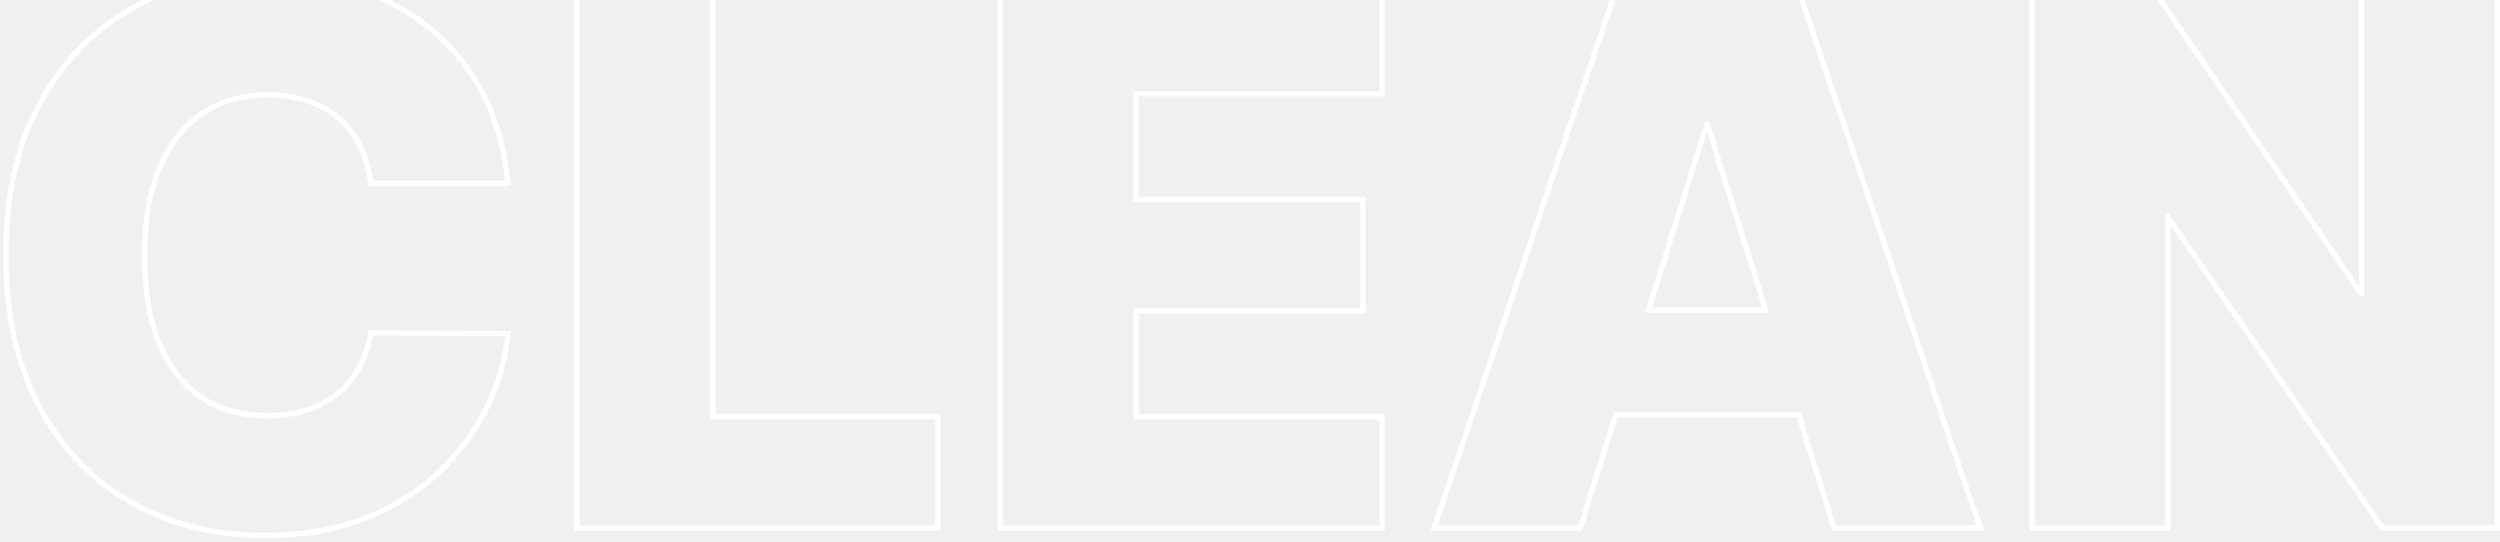
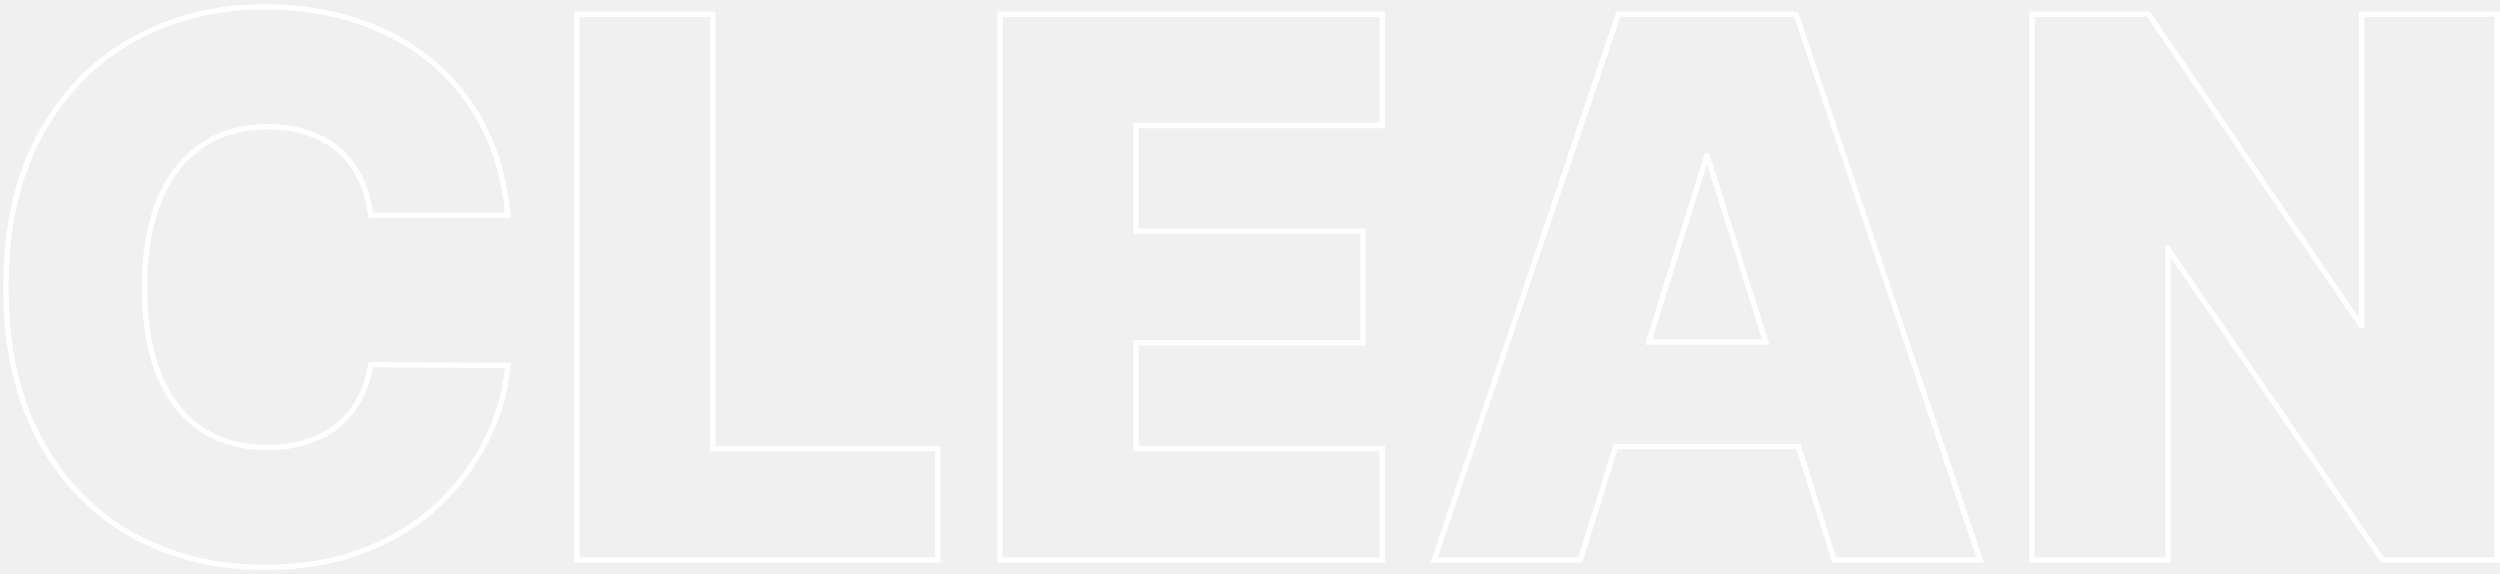
- <svg xmlns="http://www.w3.org/2000/svg" width="471" height="102" viewBox="0 0 471 102" fill="none">
-   <mask id="path-1-outside-1_114_7" maskUnits="userSpaceOnUse" x="0" y="-6" width="471" height="108" fill="black">
-     <rect fill="white" y="-6" width="471" height="108" />
-     <path d="M95.128 34.071H70.27C69.939 31.519 69.259 29.215 68.231 27.16C67.204 25.106 65.845 23.349 64.155 21.891C62.465 20.432 60.459 19.322 58.139 18.56C55.852 17.764 53.317 17.366 50.533 17.366C45.594 17.366 41.335 18.576 37.756 20.996C34.209 23.415 31.475 26.912 29.553 31.486C27.663 36.06 26.719 41.595 26.719 48.091C26.719 54.852 27.68 60.52 29.602 65.094C31.558 69.635 34.292 73.065 37.805 75.385C41.352 77.672 45.544 78.815 50.383 78.815C53.101 78.815 55.571 78.467 57.791 77.771C60.045 77.075 62.017 76.064 63.707 74.739C65.431 73.38 66.84 71.739 67.933 69.817C69.06 67.861 69.839 65.657 70.27 63.205L95.128 63.354C94.697 67.861 93.388 72.303 91.2 76.678C89.046 81.053 86.079 85.046 82.301 88.659C78.523 92.239 73.916 95.089 68.48 97.21C63.078 99.331 56.88 100.392 49.886 100.392C40.672 100.392 32.419 98.37 25.128 94.327C17.869 90.25 12.135 84.317 7.926 76.528C3.717 68.74 1.612 59.26 1.612 48.091C1.612 36.888 3.75 27.392 8.026 19.604C12.301 11.815 18.085 5.899 25.376 1.855C32.668 -2.188 40.838 -4.21 49.886 -4.21C56.051 -4.21 61.752 -3.348 66.989 -1.625C72.225 0.065 76.832 2.551 80.81 5.832C84.787 9.08 88.019 13.074 90.504 17.814C92.99 22.553 94.531 27.973 95.128 34.071ZM109.21 99V-2.818H133.819V79.014H176.177V99H109.21ZM188.917 99V-2.818H259.911V17.168H213.526V38.048H256.282V58.084H213.526V79.014H259.911V99H188.917ZM297.347 99H270.898L305.252 -2.818H338.015L372.369 99H345.92L322.006 22.835H321.211L297.347 99ZM293.817 58.929H349.102V77.622H293.817V58.929ZM469.986 -2.818V99H449.105L408.587 40.236H407.94V99H383.331V-2.818H404.51L444.581 55.847H445.426V-2.818H469.986Z" />
+ <svg xmlns="http://www.w3.org/2000/svg" width="471" height="108" viewBox="0 0 471 108" fill="none">
+   <mask id="path-1-outside-1_114_7" maskUnits="userSpaceOnUse" x="0" y="0" width="471" height="108" fill="black">
+     <rect fill="white" width="471" height="108" />
+     <path d="M95.128 40.071H70.27C69.939 37.519 69.259 35.215 68.231 33.16C67.204 31.106 65.845 29.349 64.155 27.891C62.465 26.432 60.459 25.322 58.139 24.56C55.852 23.764 53.317 23.366 50.533 23.366C45.594 23.366 41.335 24.576 37.756 26.996C34.209 29.415 31.475 32.912 29.553 37.486C27.663 42.06 26.719 47.595 26.719 54.091C26.719 60.852 27.68 66.52 29.602 71.094C31.558 75.635 34.292 79.065 37.805 81.385C41.352 83.672 45.544 84.815 50.383 84.815C53.101 84.815 55.571 84.467 57.791 83.771C60.045 83.075 62.017 82.064 63.707 80.739C65.431 79.38 66.84 77.739 67.933 75.817C69.06 73.861 69.839 71.657 70.27 69.204L95.128 69.354C94.697 73.861 93.388 78.303 91.2 82.678C89.046 87.053 86.079 91.046 82.301 94.659C78.523 98.239 73.916 101.089 68.48 103.21C63.078 105.331 56.88 106.392 49.886 106.392C40.672 106.392 32.419 104.37 25.128 100.327C17.869 96.25 12.135 90.317 7.926 82.528C3.717 74.74 1.612 65.26 1.612 54.091C1.612 42.888 3.75 33.392 8.026 25.604C12.301 17.815 18.085 11.899 25.376 7.855C32.668 3.812 40.838 1.79 49.886 1.79C56.051 1.79 61.752 2.652 66.989 4.375C72.225 6.065 76.832 8.551 80.81 11.832C84.787 15.081 88.019 19.074 90.504 23.814C92.99 28.553 94.531 33.972 95.128 40.071ZM109.21 105V3.182H133.819V85.014H176.177V105H109.21ZM188.917 105V3.182H259.911V23.168H213.526V44.048H256.282V64.084H213.526V85.014H259.911V105H188.917ZM297.347 105H270.898L305.252 3.182H338.015L372.369 105H345.92L322.006 28.835H321.211L297.347 105ZM293.817 64.929H349.102V83.622H293.817V64.929ZM469.986 3.182V105H449.105L408.587 46.236H407.94V105H383.331V3.182H404.51L444.581 61.847H445.426V3.182H469.986Z" />
  </mask>
-   <path d="M95.128 34.071V35.071H96.23L96.123 33.974L95.128 34.071ZM70.27 34.071L69.278 34.2L69.391 35.071H70.27V34.071ZM68.231 27.16L67.337 27.608L67.337 27.608L68.231 27.16ZM64.155 21.891L64.808 21.134L64.808 21.134L64.155 21.891ZM58.139 18.56L57.811 19.504L57.819 19.507L57.827 19.51L58.139 18.56ZM37.756 20.996L37.196 20.167L37.192 20.17L37.756 20.996ZM29.553 31.486L28.631 31.098L28.628 31.104L29.553 31.486ZM29.602 65.094L28.68 65.481L28.684 65.489L29.602 65.094ZM37.805 75.385L37.254 76.219L37.264 76.225L37.805 75.385ZM57.791 77.771L57.496 76.816L57.492 76.817L57.791 77.771ZM63.707 74.739L64.325 75.525L64.326 75.524L63.707 74.739ZM67.933 69.817L67.067 69.317L67.064 69.322L67.933 69.817ZM70.27 63.205L70.276 62.205L69.431 62.2L69.285 63.032L70.27 63.205ZM95.128 63.354L96.123 63.449L96.227 62.36L95.134 62.354L95.128 63.354ZM91.2 76.678L90.306 76.23L90.303 76.236L91.2 76.678ZM82.301 88.659L82.989 89.385L82.992 89.382L82.301 88.659ZM68.48 97.21L68.117 96.279L68.115 96.279L68.48 97.21ZM25.128 94.327L24.638 95.199L24.643 95.201L25.128 94.327ZM7.926 76.528L8.806 76.053L7.926 76.528ZM8.026 19.604L7.149 19.122L7.149 19.122L8.026 19.604ZM66.989 -1.625L66.676 -0.675L66.681 -0.673L66.989 -1.625ZM80.81 5.832L80.173 6.604L80.177 6.607L80.81 5.832ZM95.128 34.071V33.071H70.27V34.071V35.071H95.128V34.071ZM70.27 34.071L71.262 33.942C70.917 31.293 70.209 28.879 69.126 26.713L68.231 27.16L67.337 27.608C68.309 29.551 68.96 31.745 69.278 34.2L70.27 34.071ZM68.231 27.16L69.126 26.713C68.041 24.544 66.601 22.681 64.808 21.134L64.155 21.891L63.502 22.648C65.089 24.017 66.367 25.668 67.337 27.608L68.231 27.16ZM64.155 21.891L64.808 21.134C63.009 19.581 60.885 18.409 58.451 17.61L58.139 18.56L57.827 19.51C60.034 20.235 61.92 21.283 63.502 22.648L64.155 21.891ZM58.139 18.56L58.468 17.615C56.061 16.778 53.412 16.366 50.533 16.366V17.366V18.366C53.221 18.366 55.644 18.75 57.811 19.504L58.139 18.56ZM50.533 17.366V16.366C45.424 16.366 40.963 17.62 37.196 20.167L37.756 20.996L38.316 21.824C41.707 19.532 45.764 18.366 50.533 18.366V17.366ZM37.756 20.996L37.192 20.17C33.463 22.714 30.616 26.375 28.631 31.098L29.553 31.486L30.474 31.873C32.334 27.449 34.956 24.117 38.319 21.822L37.756 20.996ZM29.553 31.486L28.628 31.104C26.676 35.83 25.719 41.503 25.719 48.091H26.719H27.719C27.719 41.687 28.651 36.289 30.477 31.868L29.553 31.486ZM26.719 48.091H25.719C25.719 54.94 26.691 60.749 28.68 65.481L29.602 65.094L30.524 64.706C28.668 60.291 27.719 54.764 27.719 48.091H26.719ZM29.602 65.094L28.684 65.489C30.703 70.177 33.552 73.774 37.254 76.219L37.805 75.385L38.356 74.55C35.032 72.355 32.413 69.092 30.521 64.698L29.602 65.094ZM37.805 75.385L37.264 76.225C40.994 78.631 45.381 79.815 50.383 79.815V78.815V77.815C45.708 77.815 41.709 76.713 38.347 74.544L37.805 75.385ZM50.383 78.815V79.815C53.186 79.815 55.758 79.457 58.09 78.725L57.791 77.771L57.492 76.817C55.383 77.478 53.017 77.815 50.383 77.815V78.815ZM57.791 77.771L58.086 78.727C60.445 77.998 62.529 76.934 64.325 75.525L63.707 74.739L63.09 73.952C61.505 75.195 59.645 76.152 57.496 76.816L57.791 77.771ZM63.707 74.739L64.326 75.524C66.152 74.085 67.645 72.345 68.802 70.311L67.933 69.817L67.064 69.322C66.034 71.133 64.71 72.675 63.088 73.953L63.707 74.739ZM67.933 69.817L68.8 70.316C69.99 68.25 70.806 65.933 71.255 63.378L70.27 63.205L69.285 63.032C68.872 65.381 68.13 67.473 67.067 69.317L67.933 69.817ZM70.27 63.205L70.264 64.204L95.122 64.354L95.128 63.354L95.134 62.354L70.276 62.205L70.27 63.205ZM95.128 63.354L94.132 63.258C93.714 67.634 92.443 71.957 90.306 76.23L91.2 76.678L92.095 77.125C94.333 72.648 95.68 68.088 96.123 63.449L95.128 63.354ZM91.2 76.678L90.303 76.236C88.204 80.498 85.31 84.399 81.61 87.936L82.301 88.659L82.992 89.382C86.849 85.694 89.888 81.607 92.097 77.119L91.2 76.678ZM82.301 88.659L81.613 87.933C77.939 91.414 73.446 94.199 68.117 96.279L68.48 97.21L68.844 98.142C74.385 95.979 79.106 93.064 82.989 89.385L82.301 88.659ZM68.48 97.21L68.115 96.279C62.85 98.347 56.78 99.392 49.886 99.392V100.392V101.392C56.98 101.392 63.306 100.316 68.846 98.141L68.48 97.21ZM49.886 100.392V99.392C40.824 99.392 32.741 97.405 25.613 93.452L25.128 94.327L24.643 95.201C32.098 99.335 40.521 101.392 49.886 101.392V100.392ZM25.128 94.327L25.617 93.455C18.535 89.477 12.931 83.686 8.806 76.053L7.926 76.528L7.046 77.004C11.34 84.948 17.204 91.023 24.638 95.199L25.128 94.327ZM7.926 76.528L8.806 76.053C4.694 68.444 2.612 59.137 2.612 48.091H1.612H0.612C0.612 59.384 2.74 69.036 7.046 77.004L7.926 76.528ZM1.612 48.091H2.612C2.612 37.013 4.726 27.693 8.902 20.085L8.026 19.604L7.149 19.122C2.774 27.092 0.612 36.763 0.612 48.091H1.612ZM8.026 19.604L8.902 20.085C13.093 12.45 18.746 6.676 25.861 2.73L25.376 1.855L24.892 0.981C17.424 5.122 11.509 11.18 7.149 19.122L8.026 19.604ZM25.376 1.855L25.861 2.73C32.992 -1.225 40.993 -3.21 49.886 -3.21V-4.21V-5.21C40.683 -5.21 32.344 -3.152 24.892 0.981L25.376 1.855ZM49.886 -4.21V-3.21C55.957 -3.21 61.551 -2.362 66.676 -0.675L66.989 -1.625L67.301 -2.575C61.953 -4.335 56.145 -5.21 49.886 -5.21V-4.21ZM66.989 -1.625L66.681 -0.673C71.806 0.981 76.3 3.408 80.173 6.604L80.81 5.832L81.446 5.061C77.365 1.694 72.644 -0.85 67.296 -2.577L66.989 -1.625ZM80.81 5.832L80.177 6.607C84.046 9.766 87.193 13.653 89.619 18.278L90.504 17.814L91.39 17.349C88.844 12.496 85.528 8.395 81.442 5.058L80.81 5.832ZM90.504 17.814L89.619 18.278C92.037 22.889 93.547 28.18 94.133 34.168L95.128 34.071L96.123 33.974C95.516 27.765 93.944 22.218 91.39 17.349L90.504 17.814ZM109.21 99H108.21V100H109.21V99ZM109.21 -2.818V-3.818H108.21V-2.818H109.21ZM133.819 -2.818H134.819V-3.818H133.819V-2.818ZM133.819 79.014H132.819V80.014H133.819V79.014ZM176.177 79.014H177.177V78.014H176.177V79.014ZM176.177 99V100H177.177V99H176.177ZM109.21 99H110.21V-2.818H109.21H108.21V99H109.21ZM109.21 -2.818V-1.818H133.819V-2.818V-3.818H109.21V-2.818ZM133.819 -2.818H132.819V79.014H133.819H134.819V-2.818H133.819ZM133.819 79.014V80.014H176.177V79.014V78.014H133.819V79.014ZM176.177 79.014H175.177V99H176.177H177.177V79.014H176.177ZM176.177 99V98H109.21V99V100H176.177V99ZM188.917 99H187.917V100H188.917V99ZM188.917 -2.818V-3.818H187.917V-2.818H188.917ZM259.911 -2.818H260.911V-3.818H259.911V-2.818ZM259.911 17.168V18.168H260.911V17.168H259.911ZM213.526 17.168V16.168H212.526V17.168H213.526ZM213.526 38.048H212.526V39.048H213.526V38.048ZM256.282 38.048H257.282V37.048H256.282V38.048ZM256.282 58.084V59.084H257.282V58.084H256.282ZM213.526 58.084V57.084H212.526V58.084H213.526ZM213.526 79.014H212.526V80.014H213.526V79.014ZM259.911 79.014H260.911V78.014H259.911V79.014ZM259.911 99V100H260.911V99H259.911ZM188.917 99H189.917V-2.818H188.917H187.917V99H188.917ZM188.917 -2.818V-1.818H259.911V-2.818V-3.818H188.917V-2.818ZM259.911 -2.818H258.911V17.168H259.911H260.911V-2.818H259.911ZM259.911 17.168V16.168H213.526V17.168V18.168H259.911V17.168ZM213.526 17.168H212.526V38.048H213.526H214.526V17.168H213.526ZM213.526 38.048V39.048H256.282V38.048V37.048H213.526V38.048ZM256.282 38.048H255.282V58.084H256.282H257.282V38.048H256.282ZM256.282 58.084V57.084H213.526V58.084V59.084H256.282V58.084ZM213.526 58.084H212.526V79.014H213.526H214.526V58.084H213.526ZM213.526 79.014V80.014H259.911V79.014V78.014H213.526V79.014ZM259.911 79.014H258.911V99H259.911H260.911V79.014H259.911ZM259.911 99V98H188.917V99V100H259.911V99ZM297.347 99V100H298.082L298.302 99.299L297.347 99ZM270.898 99L269.951 98.68L269.506 100H270.898V99ZM305.252 -2.818V-3.818H304.534L304.305 -3.138L305.252 -2.818ZM338.015 -2.818L338.962 -3.138L338.733 -3.818H338.015V-2.818ZM372.369 99V100H373.761L373.316 98.68L372.369 99ZM345.92 99L344.966 99.3L345.186 100H345.92V99ZM322.006 22.835L322.96 22.536L322.741 21.835H322.006V22.835ZM321.211 22.835V21.835H320.476L320.257 22.536L321.211 22.835ZM293.817 58.929V57.929H292.817V58.929H293.817ZM349.102 58.929H350.102V57.929H349.102V58.929ZM349.102 77.622V78.622H350.102V77.622H349.102ZM293.817 77.622H292.817V78.622H293.817V77.622ZM297.347 99V98H270.898V99V100H297.347V99ZM270.898 99L271.846 99.32L306.2 -2.498L305.252 -2.818L304.305 -3.138L269.951 98.68L270.898 99ZM305.252 -2.818V-1.818H338.015V-2.818V-3.818H305.252V-2.818ZM338.015 -2.818L337.067 -2.498L371.421 99.32L372.369 99L373.316 98.68L338.962 -3.138L338.015 -2.818ZM372.369 99V98H345.92V99V100H372.369V99ZM345.92 99L346.874 98.7L322.96 22.536L322.006 22.835L321.052 23.135L344.966 99.3L345.92 99ZM322.006 22.835V21.835H321.211V22.835V23.835H322.006V22.835ZM321.211 22.835L320.257 22.536L296.393 98.701L297.347 99L298.302 99.299L322.165 23.134L321.211 22.835ZM293.817 58.929V59.929H349.102V58.929V57.929H293.817V58.929ZM349.102 58.929H348.102V77.622H349.102H350.102V58.929H349.102ZM349.102 77.622V76.622H293.817V77.622V78.622H349.102V77.622ZM293.817 77.622H294.817V58.929H293.817H292.817V77.622H293.817ZM469.986 -2.818H470.986V-3.818H469.986V-2.818ZM469.986 99V100H470.986V99H469.986ZM449.105 99L448.282 99.568L448.58 100H449.105V99ZM408.587 40.236L409.41 39.668L409.112 39.236H408.587V40.236ZM407.94 40.236V39.236H406.94V40.236H407.94ZM407.94 99V100H408.94V99H407.94ZM383.331 99H382.331V100H383.331V99ZM383.331 -2.818V-3.818H382.331V-2.818H383.331ZM404.51 -2.818L405.336 -3.382L405.038 -3.818H404.51V-2.818ZM444.581 55.847L443.755 56.411L444.053 56.847H444.581V55.847ZM445.426 55.847V56.847H446.426V55.847H445.426ZM445.426 -2.818V-3.818H444.426V-2.818H445.426ZM469.986 -2.818H468.986V99H469.986H470.986V-2.818H469.986ZM469.986 99V98H449.105V99V100H469.986V99ZM449.105 99L449.928 98.432L409.41 39.668L408.587 40.236L407.763 40.803L448.282 99.568L449.105 99ZM408.587 40.236V39.236H407.94V40.236V41.236H408.587V40.236ZM407.94 40.236H406.94V99H407.94H408.94V40.236H407.94ZM407.94 99V98H383.331V99V100H407.94V99ZM383.331 99H384.331V-2.818H383.331H382.331V99H383.331ZM383.331 -2.818V-1.818H404.51V-2.818V-3.818H383.331V-2.818ZM404.51 -2.818L403.684 -2.254L443.755 56.411L444.581 55.847L445.407 55.283L405.336 -3.382L404.51 -2.818ZM444.581 55.847V56.847H445.426V55.847V54.847H444.581V55.847ZM445.426 55.847H446.426V-2.818H445.426H444.426V55.847H445.426ZM445.426 -2.818V-1.818H469.986V-2.818V-3.818H445.426V-2.818Z" fill="white" mask="url(#path-1-outside-1_114_7)" />
+   <path d="M95.128 40.071V41.071H96.23L96.123 39.974L95.128 40.071ZM70.27 40.071L69.278 40.2L69.391 41.071H70.27V40.071ZM68.231 33.16L67.337 33.608L68.231 33.16ZM64.155 27.891L64.808 27.134L64.155 27.891ZM58.139 24.56L57.811 25.504L57.819 25.507L57.827 25.51L58.139 24.56ZM37.756 26.996L37.196 26.167L37.192 26.17L37.756 26.996ZM29.553 37.486L28.631 37.098L28.628 37.104L29.553 37.486ZM29.602 71.094L28.68 71.481L28.684 71.489L29.602 71.094ZM37.805 81.385L37.254 82.219L37.264 82.225L37.805 81.385ZM57.791 83.771L57.496 82.816L57.492 82.817L57.791 83.771ZM63.707 80.739L64.325 81.525L64.326 81.524L63.707 80.739ZM67.933 75.817L67.067 75.317L67.064 75.322L67.933 75.817ZM70.27 69.204L70.276 68.205L69.431 68.2L69.285 69.031L70.27 69.204ZM95.128 69.354L96.123 69.449L96.227 68.36L95.134 68.354L95.128 69.354ZM91.2 82.678L90.306 82.23L90.303 82.236L91.2 82.678ZM82.301 94.659L82.989 95.385L82.992 95.382L82.301 94.659ZM68.48 103.21L68.117 102.279L68.115 102.279L68.48 103.21ZM25.128 100.327L24.638 101.199L24.643 101.201L25.128 100.327ZM7.926 82.528L8.806 82.053L7.926 82.528ZM8.026 25.604L7.149 25.122L8.026 25.604ZM66.989 4.375L66.676 5.325L66.681 5.327L66.989 4.375ZM80.81 11.832L80.173 12.604L80.177 12.607L80.81 11.832ZM95.128 40.071V39.071H70.27V40.071V41.071H95.128V40.071ZM70.27 40.071L71.262 39.942C70.917 37.292 70.209 34.879 69.126 32.713L68.231 33.16L67.337 33.608C68.309 35.551 68.96 37.745 69.278 40.2L70.27 40.071ZM68.231 33.16L69.126 32.713C68.041 30.544 66.601 28.681 64.808 27.134L64.155 27.891L63.502 28.648C65.089 30.017 66.367 31.668 67.337 33.608L68.231 33.16ZM64.155 27.891L64.808 27.134C63.009 25.581 60.885 24.409 58.451 23.61L58.139 24.56L57.827 25.51C60.034 26.235 61.92 27.283 63.502 28.648L64.155 27.891ZM58.139 24.56L58.468 23.615C56.061 22.778 53.412 22.366 50.533 22.366V23.366V24.366C53.221 24.366 55.644 24.75 57.811 25.504L58.139 24.56ZM50.533 23.366V22.366C45.424 22.366 40.963 23.62 37.196 26.167L37.756 26.996L38.316 27.824C41.707 25.532 45.764 24.366 50.533 24.366V23.366ZM37.756 26.996L37.192 26.17C33.463 28.714 30.616 32.375 28.631 37.098L29.553 37.486L30.474 37.873C32.334 33.449 34.956 30.117 38.319 27.822L37.756 26.996ZM29.553 37.486L28.628 37.104C26.676 41.83 25.719 47.503 25.719 54.091H26.719H27.719C27.719 47.687 28.651 42.289 30.477 37.868L29.553 37.486ZM26.719 54.091H25.719C25.719 60.94 26.691 66.749 28.68 71.481L29.602 71.094L30.524 70.706C28.668 66.291 27.719 60.764 27.719 54.091H26.719ZM29.602 71.094L28.684 71.489C30.703 76.177 33.552 79.774 37.254 82.219L37.805 81.385L38.356 80.55C35.032 78.355 32.413 75.092 30.521 70.698L29.602 71.094ZM37.805 81.385L37.264 82.225C40.994 84.631 45.381 85.815 50.383 85.815V84.815V83.815C45.708 83.815 41.709 82.713 38.347 80.544L37.805 81.385ZM50.383 84.815V85.815C53.186 85.815 55.758 85.457 58.09 84.725L57.791 83.771L57.492 82.817C55.383 83.478 53.017 83.815 50.383 83.815V84.815ZM57.791 83.771L58.086 84.727C60.445 83.998 62.529 82.934 64.325 81.525L63.707 80.739L63.09 79.952C61.505 81.195 59.645 82.152 57.496 82.816L57.791 83.771ZM63.707 80.739L64.326 81.524C66.152 80.085 67.645 78.345 68.802 76.311L67.933 75.817L67.064 75.322C66.034 77.133 64.71 78.675 63.088 79.953L63.707 80.739ZM67.933 75.817L68.8 76.316C69.99 74.25 70.806 71.933 71.255 69.378L70.27 69.204L69.285 69.031C68.872 71.381 68.13 73.473 67.067 75.317L67.933 75.817ZM70.27 69.204L70.264 70.204L95.122 70.354L95.128 69.354L95.134 68.354L70.276 68.205L70.27 69.204ZM95.128 69.354L94.132 69.258C93.714 73.634 92.443 77.957 90.306 82.23L91.2 82.678L92.095 83.125C94.333 78.648 95.68 74.088 96.123 69.449L95.128 69.354ZM91.2 82.678L90.303 82.236C88.204 86.498 85.31 90.399 81.61 93.936L82.301 94.659L82.992 95.382C86.849 91.694 89.888 87.607 92.097 83.119L91.2 82.678ZM82.301 94.659L81.613 93.933C77.939 97.414 73.446 100.199 68.117 102.279L68.48 103.21L68.844 104.142C74.385 101.979 79.106 99.064 82.989 95.385L82.301 94.659ZM68.48 103.21L68.115 102.279C62.85 104.347 56.78 105.392 49.886 105.392V106.392V107.392C56.98 107.392 63.306 106.316 68.846 104.141L68.48 103.21ZM49.886 106.392V105.392C40.824 105.392 32.741 103.405 25.613 99.452L25.128 100.327L24.643 101.201C32.098 105.335 40.521 107.392 49.886 107.392V106.392ZM25.128 100.327L25.617 99.455C18.535 95.477 12.931 89.686 8.806 82.053L7.926 82.528L7.046 83.004C11.34 90.948 17.204 97.023 24.638 101.199L25.128 100.327ZM7.926 82.528L8.806 82.053C4.694 74.444 2.612 65.137 2.612 54.091H1.612H0.612C0.612 65.384 2.74 75.036 7.046 83.004L7.926 82.528ZM1.612 54.091H2.612C2.612 43.013 4.726 33.693 8.902 26.085L8.026 25.604L7.149 25.122C2.774 33.092 0.612 42.763 0.612 54.091H1.612ZM8.026 25.604L8.902 26.085C13.093 18.45 18.746 12.676 25.861 8.73L25.376 7.855L24.892 6.981C17.424 11.122 11.509 17.18 7.149 25.122L8.026 25.604ZM25.376 7.855L25.861 8.73C32.992 4.775 40.993 2.79 49.886 2.79V1.79V0.79C40.683 0.79 32.344 2.848 24.892 6.981L25.376 7.855ZM49.886 1.79V2.79C55.957 2.79 61.551 3.638 66.676 5.325L66.989 4.375L67.301 3.425C61.953 1.665 56.145 0.79 49.886 0.79V1.79ZM66.989 4.375L66.681 5.327C71.806 6.981 76.3 9.408 80.173 12.604L80.81 11.832L81.446 11.061C77.365 7.694 72.644 5.15 67.296 3.423L66.989 4.375ZM80.81 11.832L80.177 12.607C84.046 15.766 87.193 19.653 89.619 24.278L90.504 23.814L91.39 23.349C88.844 18.496 85.528 14.395 81.442 11.058L80.81 11.832ZM90.504 23.814L89.619 24.278C92.037 28.889 93.547 34.18 94.133 40.168L95.128 40.071L96.123 39.974C95.516 33.765 93.944 28.218 91.39 23.349L90.504 23.814ZM109.21 105H108.21V106H109.21V105ZM109.21 3.182V2.182H108.21V3.182H109.21ZM133.819 3.182H134.819V2.182H133.819V3.182ZM133.819 85.014H132.819V86.014H133.819V85.014ZM176.177 85.014H177.177V84.014H176.177V85.014ZM176.177 105V106H177.177V105H176.177ZM109.21 105H110.21V3.182H109.21H108.21V105H109.21ZM109.21 3.182V4.182H133.819V3.182V2.182H109.21V3.182ZM133.819 3.182H132.819V85.014H133.819H134.819V3.182H133.819ZM133.819 85.014V86.014H176.177V85.014V84.014H133.819V85.014ZM176.177 85.014H175.177V105H176.177H177.177V85.014H176.177ZM176.177 105V104H109.21V105V106H176.177V105ZM188.917 105H187.917V106H188.917V105ZM188.917 3.182V2.182H187.917V3.182H188.917ZM259.911 3.182H260.911V2.182H259.911V3.182ZM259.911 23.168V24.168H260.911V23.168H259.911ZM213.526 23.168V22.168H212.526V23.168H213.526ZM213.526 44.048H212.526V45.048H213.526V44.048ZM256.282 44.048H257.282V43.048H256.282V44.048ZM256.282 64.084V65.084H257.282V64.084H256.282ZM213.526 64.084V63.084H212.526V64.084H213.526ZM213.526 85.014H212.526V86.014H213.526V85.014ZM259.911 85.014H260.911V84.014H259.911V85.014ZM259.911 105V106H260.911V105H259.911ZM188.917 105H189.917V3.182H188.917H187.917V105H188.917ZM188.917 3.182V4.182H259.911V3.182V2.182H188.917V3.182ZM259.911 3.182H258.911V23.168H259.911H260.911V3.182H259.911ZM259.911 23.168V22.168H213.526V23.168V24.168H259.911V23.168ZM213.526 23.168H212.526V44.048H213.526H214.526V23.168H213.526ZM213.526 44.048V45.048H256.282V44.048V43.048H213.526V44.048ZM256.282 44.048H255.282V64.084H256.282H257.282V44.048H256.282ZM256.282 64.084V63.084H213.526V64.084V65.084H256.282V64.084ZM213.526 64.084H212.526V85.014H213.526H214.526V64.084H213.526ZM213.526 85.014V86.014H259.911V85.014V84.014H213.526V85.014ZM259.911 85.014H258.911V105H259.911H260.911V85.014H259.911ZM259.911 105V104H188.917V105V106H259.911V105ZM297.347 105V106H298.082L298.302 105.299L297.347 105ZM270.898 105L269.951 104.68L269.506 106H270.898V105ZM305.252 3.182V2.182H304.534L304.305 2.862L305.252 3.182ZM338.015 3.182L338.962 2.862L338.733 2.182H338.015V3.182ZM372.369 105V106H373.761L373.316 104.68L372.369 105ZM345.92 105L344.966 105.3L345.186 106H345.92V105ZM322.006 28.835L322.96 28.536L322.741 27.835H322.006V28.835ZM321.211 28.835V27.835H320.476L320.257 28.536L321.211 28.835ZM293.817 64.929V63.929H292.817V64.929H293.817ZM349.102 64.929H350.102V63.929H349.102V64.929ZM349.102 83.622V84.622H350.102V83.622H349.102ZM293.817 83.622H292.817V84.622H293.817V83.622ZM297.347 105V104H270.898V105V106H297.347V105ZM270.898 105L271.846 105.32L306.2 3.502L305.252 3.182L304.305 2.862L269.951 104.68L270.898 105ZM305.252 3.182V4.182H338.015V3.182V2.182H305.252V3.182ZM338.015 3.182L337.067 3.502L371.421 105.32L372.369 105L373.316 104.68L338.962 2.862L338.015 3.182ZM372.369 105V104H345.92V105V106H372.369V105ZM345.92 105L346.874 104.7L322.96 28.536L322.006 28.835L321.052 29.135L344.966 105.3L345.92 105ZM322.006 28.835V27.835H321.211V28.835V29.835H322.006V28.835ZM321.211 28.835L320.257 28.536L296.393 104.701L297.347 105L298.302 105.299L322.165 29.134L321.211 28.835ZM293.817 64.929V65.929H349.102V64.929V63.929H293.817V64.929ZM349.102 64.929H348.102V83.622H349.102H350.102V64.929H349.102ZM349.102 83.622V82.622H293.817V83.622V84.622H349.102V83.622ZM293.817 83.622H294.817V64.929H293.817H292.817V83.622H293.817ZM469.986 3.182H470.986V2.182H469.986V3.182ZM469.986 105V106H470.986V105H469.986ZM449.105 105L448.282 105.568L448.58 106H449.105V105ZM408.587 46.236L409.41 45.668L409.112 45.236H408.587V46.236ZM407.94 46.236V45.236H406.94V46.236H407.94ZM407.94 105V106H408.94V105H407.94ZM383.331 105H382.331V106H383.331V105ZM383.331 3.182V2.182H382.331V3.182H383.331ZM404.51 3.182L405.336 2.618L405.038 2.182H404.51V3.182ZM444.581 61.847L443.755 62.411L444.053 62.847H444.581V61.847ZM445.426 61.847V62.847H446.426V61.847H445.426ZM445.426 3.182V2.182H444.426V3.182H445.426ZM469.986 3.182H468.986V105H469.986H470.986V3.182H469.986ZM469.986 105V104H449.105V105V106H469.986V105ZM449.105 105L449.928 104.432L409.41 45.668L408.587 46.236L407.763 46.803L448.282 105.568L449.105 105ZM408.587 46.236V45.236H407.94V46.236V47.236H408.587V46.236ZM407.94 46.236H406.94V105H407.94H408.94V46.236H407.94ZM407.94 105V104H383.331V105V106H407.94V105ZM383.331 105H384.331V3.182H383.331H382.331V105H383.331ZM383.331 3.182V4.182H404.51V3.182V2.182H383.331V3.182ZM404.51 3.182L403.684 3.746L443.755 62.411L444.581 61.847L445.407 61.283L405.336 2.618L404.51 3.182ZM444.581 61.847V62.847H445.426V61.847V60.847H444.581V61.847ZM445.426 61.847H446.426V3.182H445.426H444.426V61.847H445.426ZM445.426 3.182V4.182H469.986V3.182V2.182H445.426V3.182Z" fill="white" mask="url(#path-1-outside-1_114_7)" />
</svg>
